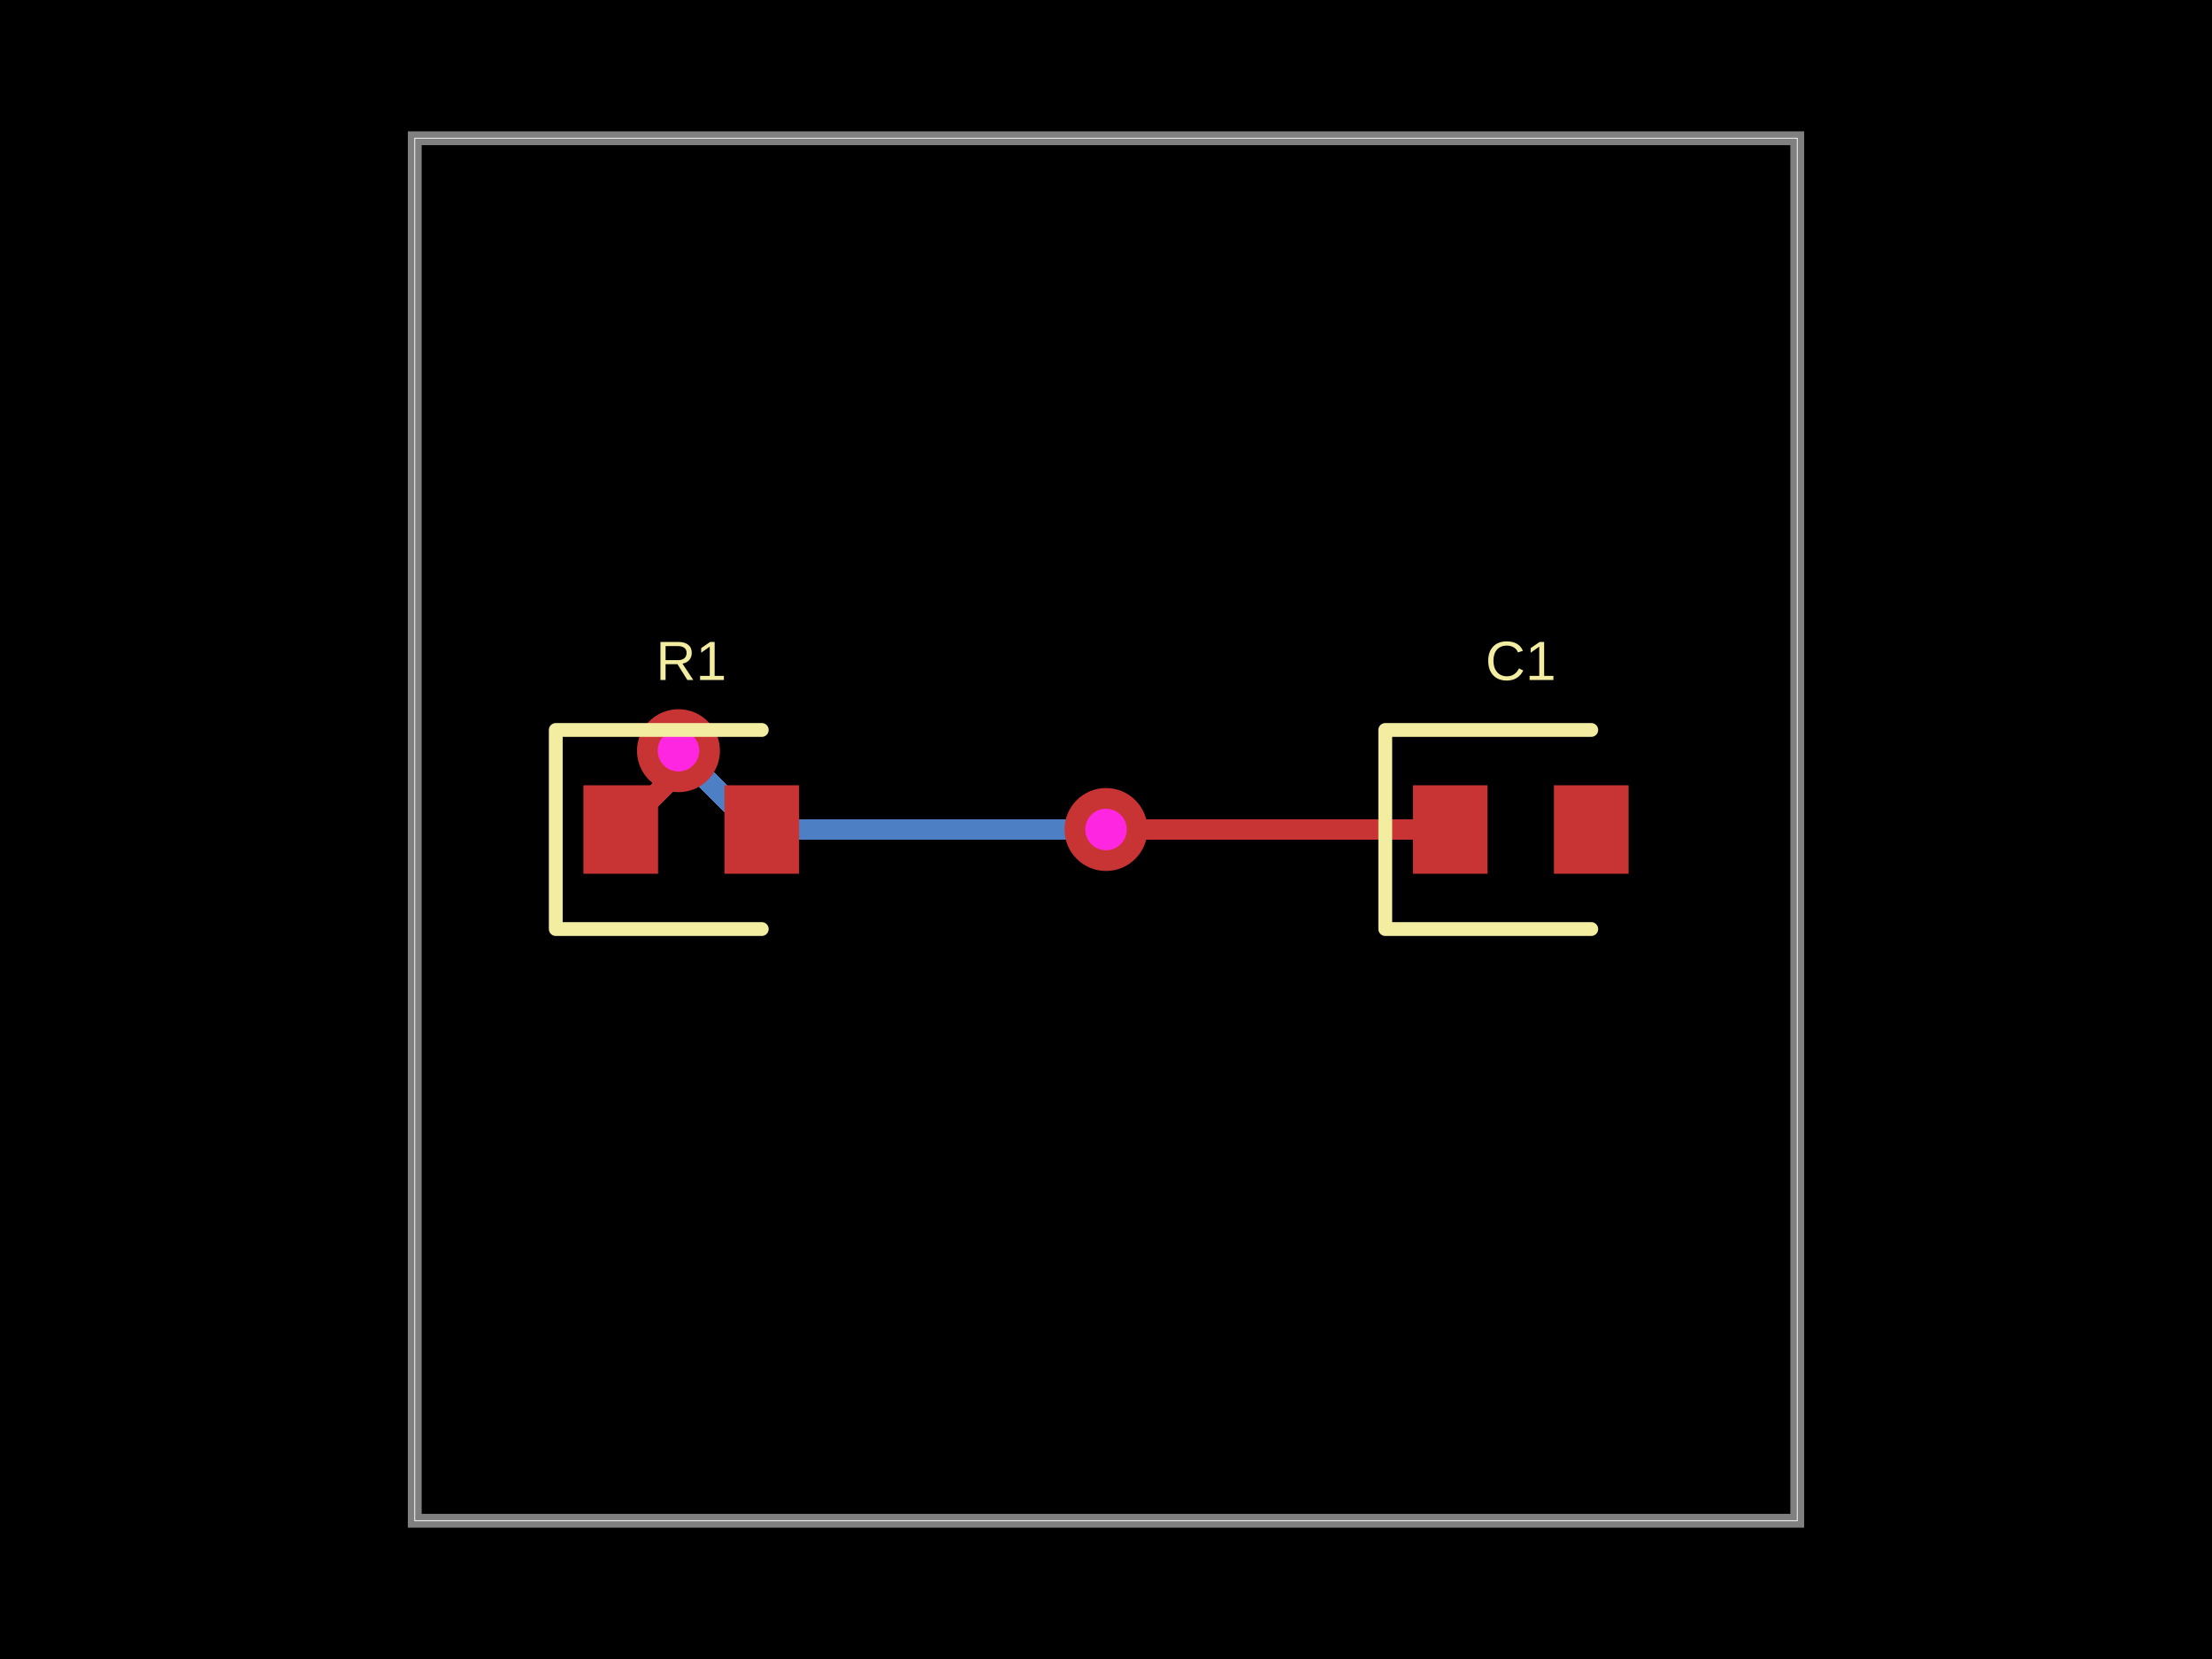
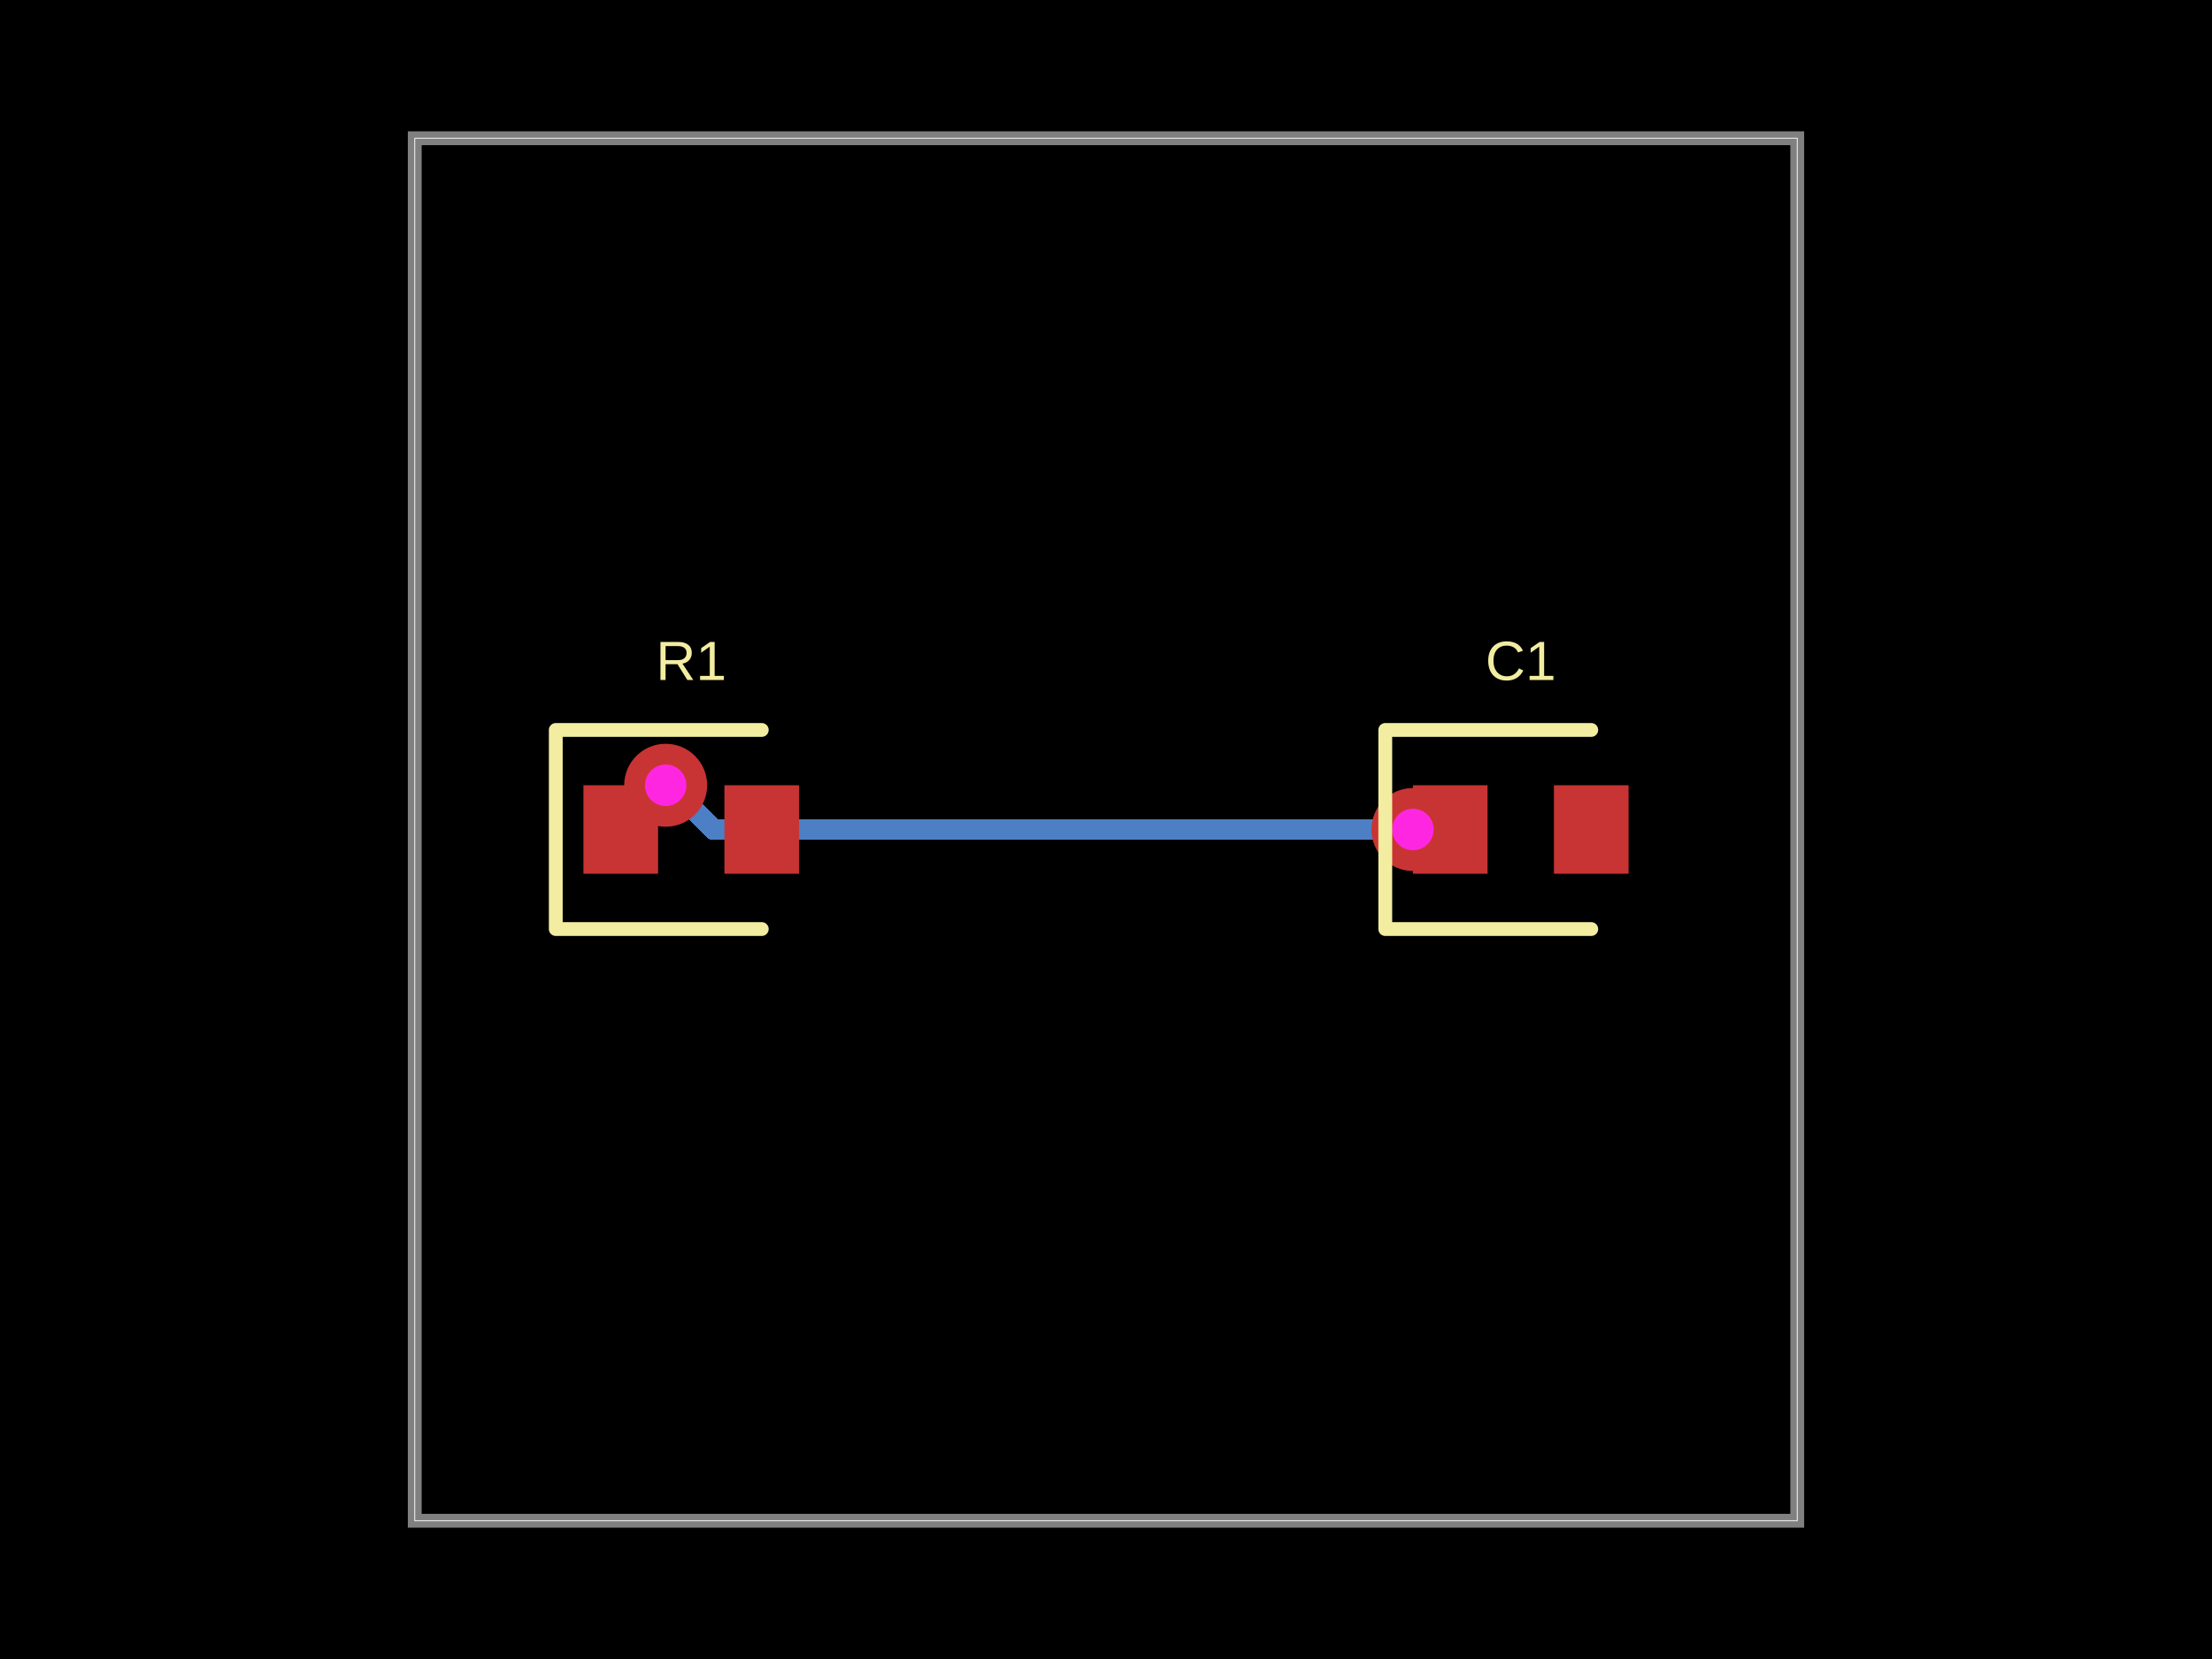
<svg xmlns="http://www.w3.org/2000/svg" width="800" height="600">
  <style />
  <rect class="boundary" x="0" y="0" fill="#000" width="800" height="600" />
  <rect class="pcb-boundary" fill="none" stroke="#fff" stroke-width="0.3" x="150" y="50" width="500" height="500" />
  <path class="pcb-board" d="M 150 550 L 650 550 L 650 50 L 150 50 Z" fill="none" stroke="rgba(255, 255, 255, 0.5)" stroke-width="5" />
-   <path class="pcb-trace" stroke="rgb(77, 127, 196)" fill="none" d="M 400 300 L 400 300" stroke-width="7.5" stroke-linecap="round" stroke-linejoin="round" shape-rendering="crispEdges" data-layer="bottom" />
-   <path class="pcb-trace" stroke="rgb(77, 127, 196)" fill="none" d="M 400 300 L 273.59 300" stroke-width="7.5" stroke-linecap="round" stroke-linejoin="round" shape-rendering="crispEdges" data-layer="bottom" />
-   <path class="pcb-trace" stroke="rgb(77, 127, 196)" fill="none" d="M 273.59 300 L 248.101 274.51" stroke-width="7.5" stroke-linecap="round" stroke-linejoin="round" shape-rendering="crispEdges" data-layer="bottom" />
-   <path class="pcb-trace" stroke="rgb(77, 127, 196)" fill="none" d="M 248.101 274.51 L 245.375 271.5" stroke-width="7.5" stroke-linecap="round" stroke-linejoin="round" shape-rendering="crispEdges" data-layer="bottom" />
-   <path class="pcb-trace" stroke="rgb(77, 127, 196)" fill="none" d="M 245.375 271.5 L 245.375 271.5" stroke-width="7.5" stroke-linecap="round" stroke-linejoin="round" shape-rendering="crispEdges" data-layer="bottom" />
-   <path class="pcb-trace" stroke="rgb(200, 52, 52)" fill="none" d="M 524.5 300 L 412.004 300" stroke-width="7.5" stroke-linecap="round" stroke-linejoin="round" shape-rendering="crispEdges" data-layer="top" />
-   <path class="pcb-trace" stroke="rgb(200, 52, 52)" fill="none" d="M 412.004 300 L 412.004 300" stroke-width="7.5" stroke-linecap="round" stroke-linejoin="round" shape-rendering="crispEdges" data-layer="top" />
-   <path class="pcb-trace" stroke="rgb(200, 52, 52)" fill="none" d="M 412.004 300 L 400 300" stroke-width="7.5" stroke-linecap="round" stroke-linejoin="round" shape-rendering="crispEdges" data-layer="top" />
-   <path class="pcb-trace" stroke="rgb(200, 52, 52)" fill="none" d="M 400 300 L 400 300" stroke-width="7.5" stroke-linecap="round" stroke-linejoin="round" shape-rendering="crispEdges" data-layer="top" />
-   <path class="pcb-trace" stroke="rgb(200, 52, 52)" fill="none" d="M 245.375 271.5 L 245.375 271.5" stroke-width="7.5" stroke-linecap="round" stroke-linejoin="round" shape-rendering="crispEdges" data-layer="top" />
-   <path class="pcb-trace" stroke="rgb(200, 52, 52)" fill="none" d="M 245.375 271.5 L 245.375 279.125" stroke-width="7.5" stroke-linecap="round" stroke-linejoin="round" shape-rendering="crispEdges" data-layer="top" />
-   <path class="pcb-trace" stroke="rgb(200, 52, 52)" fill="none" d="M 245.375 279.125 L 224.5 300" stroke-width="7.5" stroke-linecap="round" stroke-linejoin="round" shape-rendering="crispEdges" data-layer="top" />
+   <path class="pcb-trace" stroke="rgb(77, 127, 196)" fill="none" d="M 511 300 L 511 300" stroke-width="7.5" stroke-linecap="round" stroke-linejoin="round" shape-rendering="crispEdges" data-layer="bottom" />
+   <path class="pcb-trace" stroke="rgb(77, 127, 196)" fill="none" d="M 511 300 L 258.015 300" stroke-width="7.5" stroke-linecap="round" stroke-linejoin="round" shape-rendering="crispEdges" data-layer="bottom" />
+   <path class="pcb-trace" stroke="rgb(77, 127, 196)" fill="none" d="M 258.015 300 L 242.643 284.628" stroke-width="7.5" stroke-linecap="round" stroke-linejoin="round" shape-rendering="crispEdges" data-layer="bottom" />
+   <path class="pcb-trace" stroke="rgb(77, 127, 196)" fill="none" d="M 242.643 284.628 L 240.75 284" stroke-width="7.5" stroke-linecap="round" stroke-linejoin="round" shape-rendering="crispEdges" data-layer="bottom" />
+   <path class="pcb-trace" stroke="rgb(77, 127, 196)" fill="none" d="M 240.75 284 L 240.75 284" stroke-width="7.5" stroke-linecap="round" stroke-linejoin="round" shape-rendering="crispEdges" data-layer="bottom" />
+   <path class="pcb-trace" stroke="rgb(200, 52, 52)" fill="none" d="M 524.5 300 L 512 300" stroke-width="7.5" stroke-linecap="round" stroke-linejoin="round" shape-rendering="crispEdges" data-layer="top" />
+   <path class="pcb-trace" stroke="rgb(200, 52, 52)" fill="none" d="M 512 300 L 512 300" stroke-width="7.5" stroke-linecap="round" stroke-linejoin="round" shape-rendering="crispEdges" data-layer="top" />
+   <path class="pcb-trace" stroke="rgb(200, 52, 52)" fill="none" d="M 512 300 L 511 300" stroke-width="7.5" stroke-linecap="round" stroke-linejoin="round" shape-rendering="crispEdges" data-layer="top" />
+   <path class="pcb-trace" stroke="rgb(200, 52, 52)" fill="none" d="M 511 300 L 511 300" stroke-width="7.5" stroke-linecap="round" stroke-linejoin="round" shape-rendering="crispEdges" data-layer="top" />
+   <path class="pcb-trace" stroke="rgb(200, 52, 52)" fill="none" d="M 240.75 284 L 240.75 284" stroke-width="7.5" stroke-linecap="round" stroke-linejoin="round" shape-rendering="crispEdges" data-layer="top" />
+   <path class="pcb-trace" stroke="rgb(200, 52, 52)" fill="none" d="M 240.75 284 L 240.5 284" stroke-width="7.5" stroke-linecap="round" stroke-linejoin="round" shape-rendering="crispEdges" data-layer="top" />
+   <path class="pcb-trace" stroke="rgb(200, 52, 52)" fill="none" d="M 240.5 284 L 224.5 300" stroke-width="7.5" stroke-linecap="round" stroke-linejoin="round" shape-rendering="crispEdges" data-layer="top" />
  <rect class="pcb-pad" fill="rgb(200, 52, 52)" x="211" y="284" width="27" height="32" data-layer="top" />
  <rect class="pcb-pad" fill="rgb(200, 52, 52)" x="262" y="284" width="27" height="32" data-layer="top" />
  <rect class="pcb-pad" fill="rgb(200, 52, 52)" x="511" y="284" width="27" height="32" data-layer="top" />
  <rect class="pcb-pad" fill="rgb(200, 52, 52)" x="562" y="284" width="27" height="32" data-layer="top" />
  <g>
-     <circle class="pcb-hole-outer" fill="rgb(200, 52, 52)" cx="400" cy="300" r="15" />
-     <circle class="pcb-hole-inner" fill="#FF26E2" cx="400" cy="300" r="7.5" />
+     <circle class="pcb-hole-outer" fill="rgb(200, 52, 52)" cx="511" cy="300" r="15" />
+     <circle class="pcb-hole-inner" fill="#FF26E2" cx="511" cy="300" r="7.5" />
  </g>
  <g>
-     <circle class="pcb-hole-outer" fill="rgb(200, 52, 52)" cx="245.375" cy="271.5" r="15" />
-     <circle class="pcb-hole-inner" fill="#FF26E2" cx="245.375" cy="271.5" r="7.5" />
+     <circle class="pcb-hole-outer" fill="rgb(200, 52, 52)" cx="240.75" cy="284" r="15" />
+     <circle class="pcb-hole-inner" fill="#FF26E2" cx="240.75" cy="284" r="7.5" />
  </g>
  <path class="pcb-silkscreen pcb-silkscreen-top" d="M 275.5 264 L 201 264 L 201 336 L 275.5 336" fill="none" stroke="#f2eda1" stroke-width="5" stroke-linecap="round" stroke-linejoin="round" data-pcb-component-id="pcb_component_0" data-pcb-silkscreen-path-id="pcb_silkscreen_path_0" />
  <path class="pcb-silkscreen pcb-silkscreen-top" d="M 575.5 264 L 501 264 L 501 336 L 575.5 336" fill="none" stroke="#f2eda1" stroke-width="5" stroke-linecap="round" stroke-linejoin="round" data-pcb-component-id="pcb_component_1" data-pcb-silkscreen-path-id="pcb_silkscreen_path_1" />
  <text x="0" y="0" dx="0" dy="0" fill="#f2eda1" font-family="Arial, sans-serif" font-size="20" text-anchor="middle" dominant-baseline="central" transform="matrix(1,0,0,1,250,239)" class="pcb-silkscreen-text pcb-silkscreen-top" data-pcb-silkscreen-text-id="pcb_component_0" stroke="none">R1</text>
  <text x="0" y="0" dx="0" dy="0" fill="#f2eda1" font-family="Arial, sans-serif" font-size="20" text-anchor="middle" dominant-baseline="central" transform="matrix(1,0,0,1,550,239)" class="pcb-silkscreen-text pcb-silkscreen-top" data-pcb-silkscreen-text-id="pcb_component_1" stroke="none">C1</text>
</svg>
